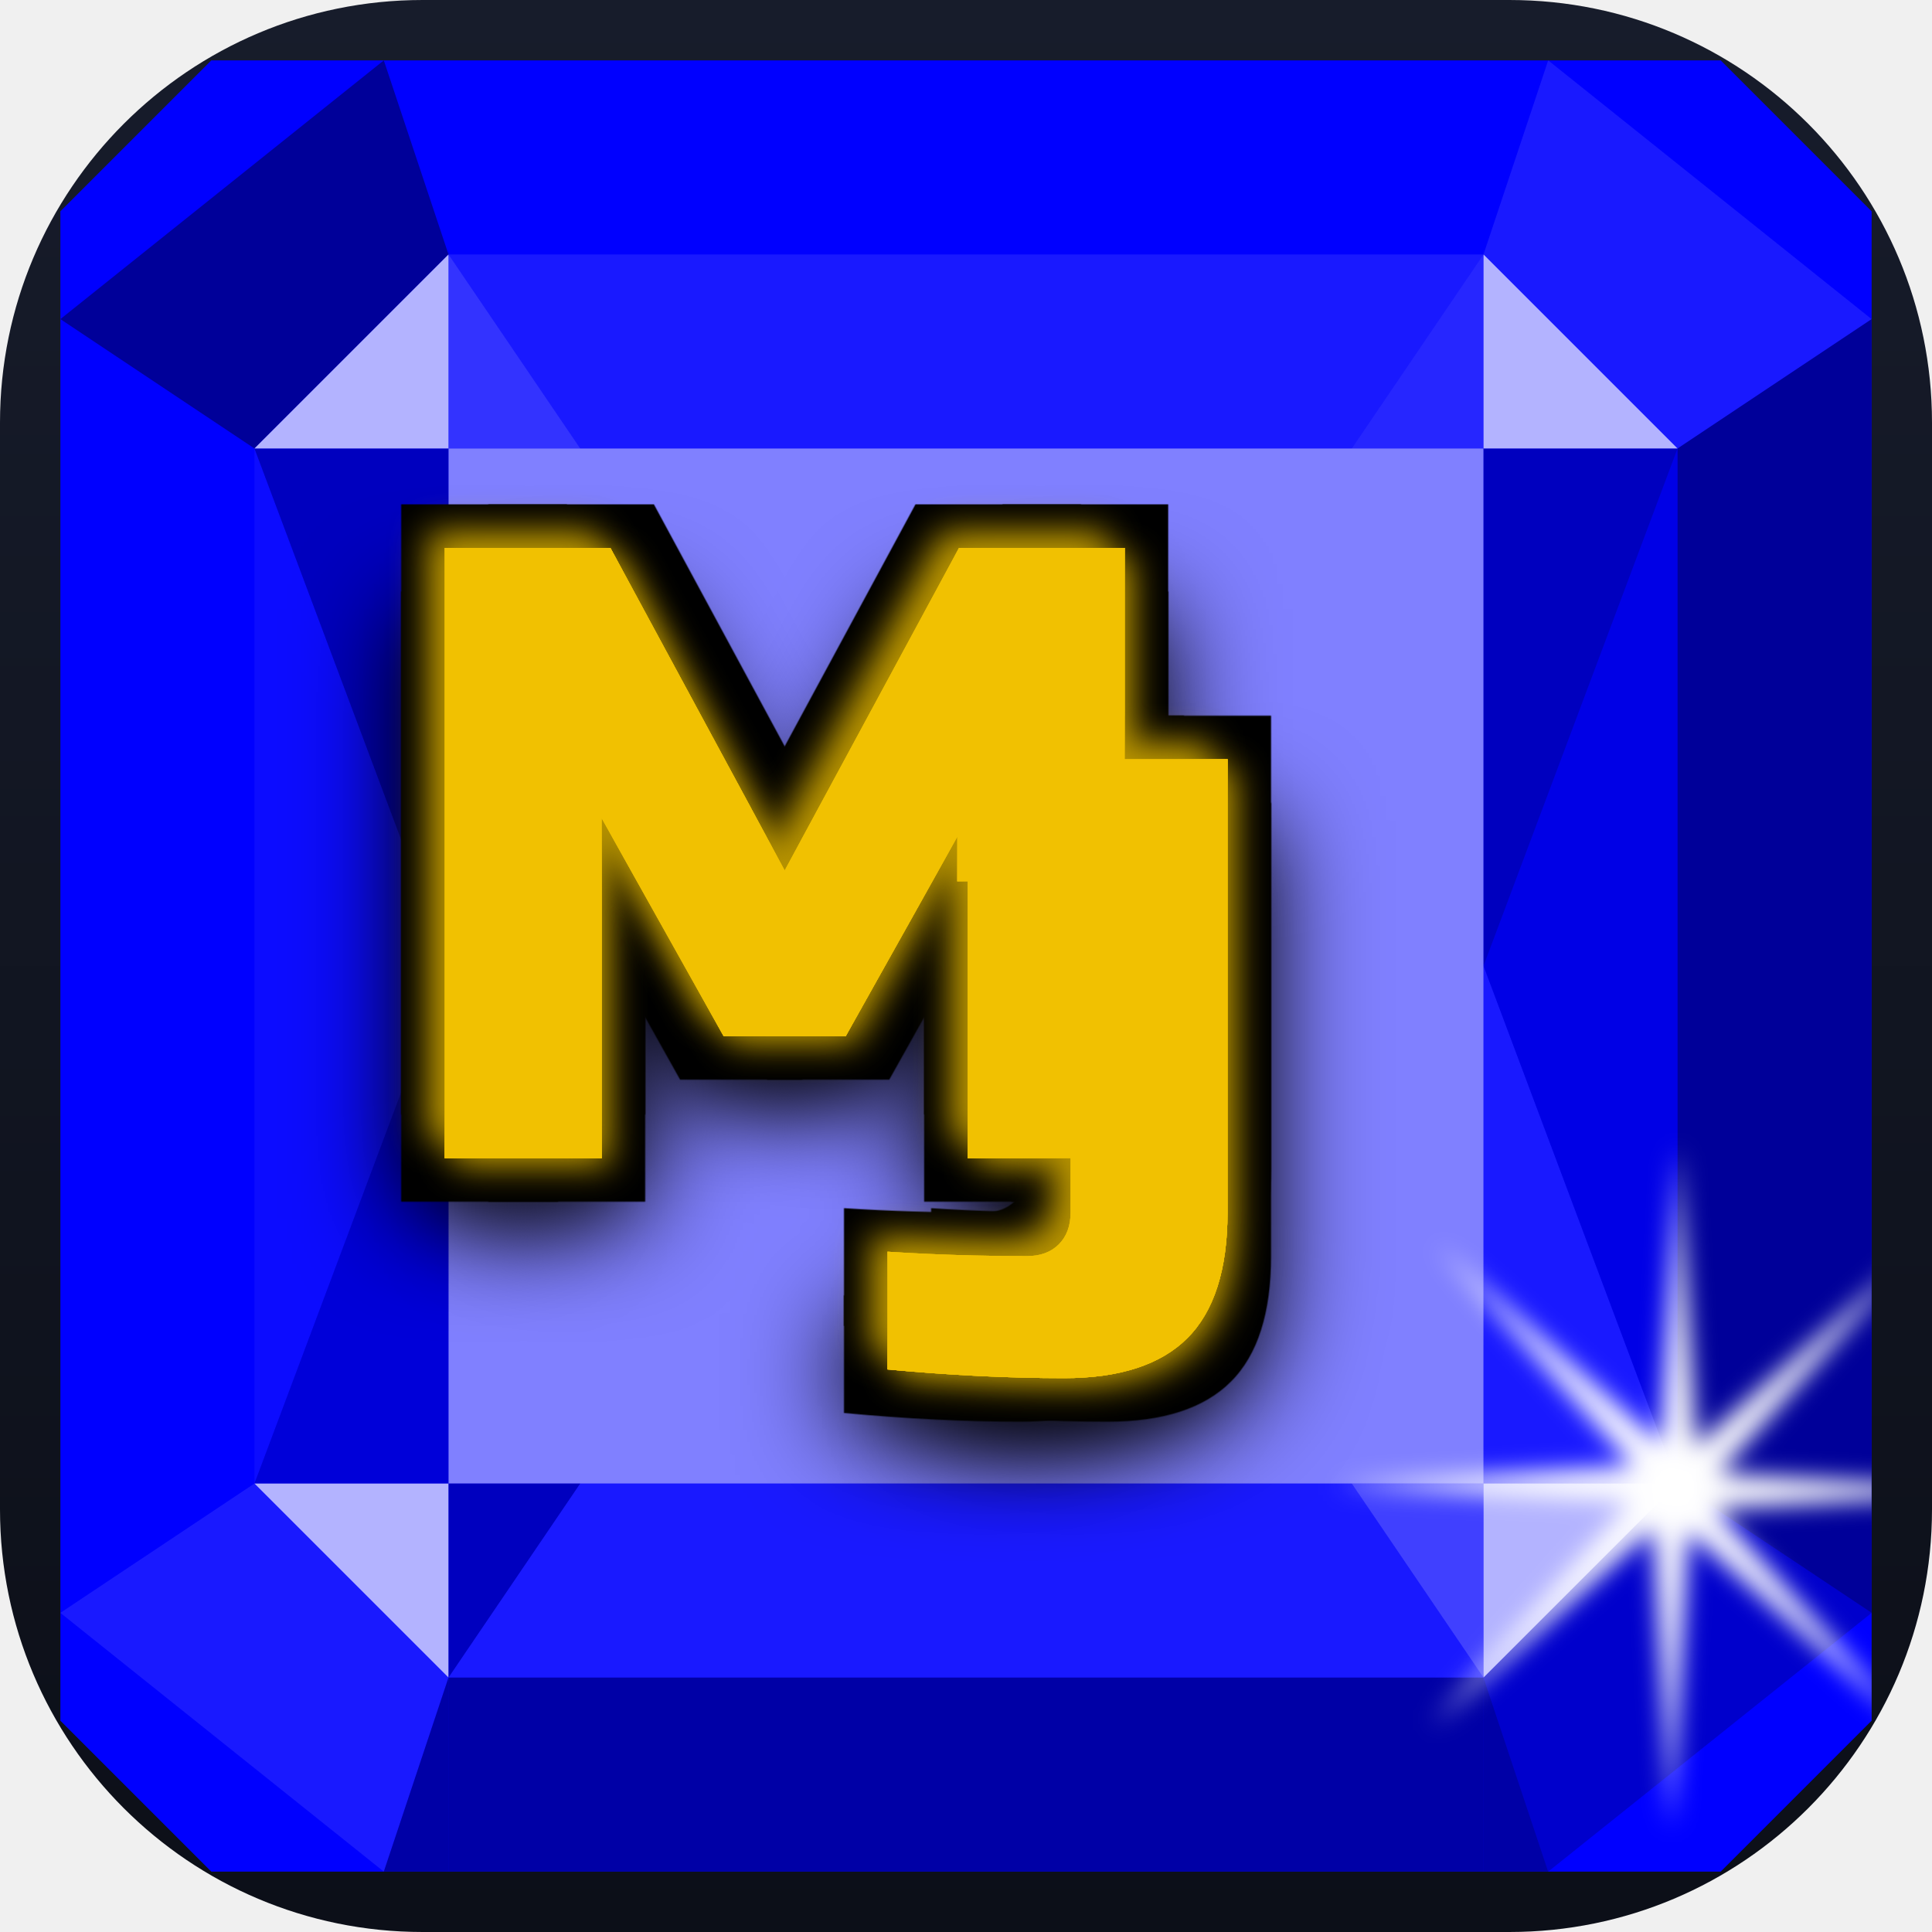
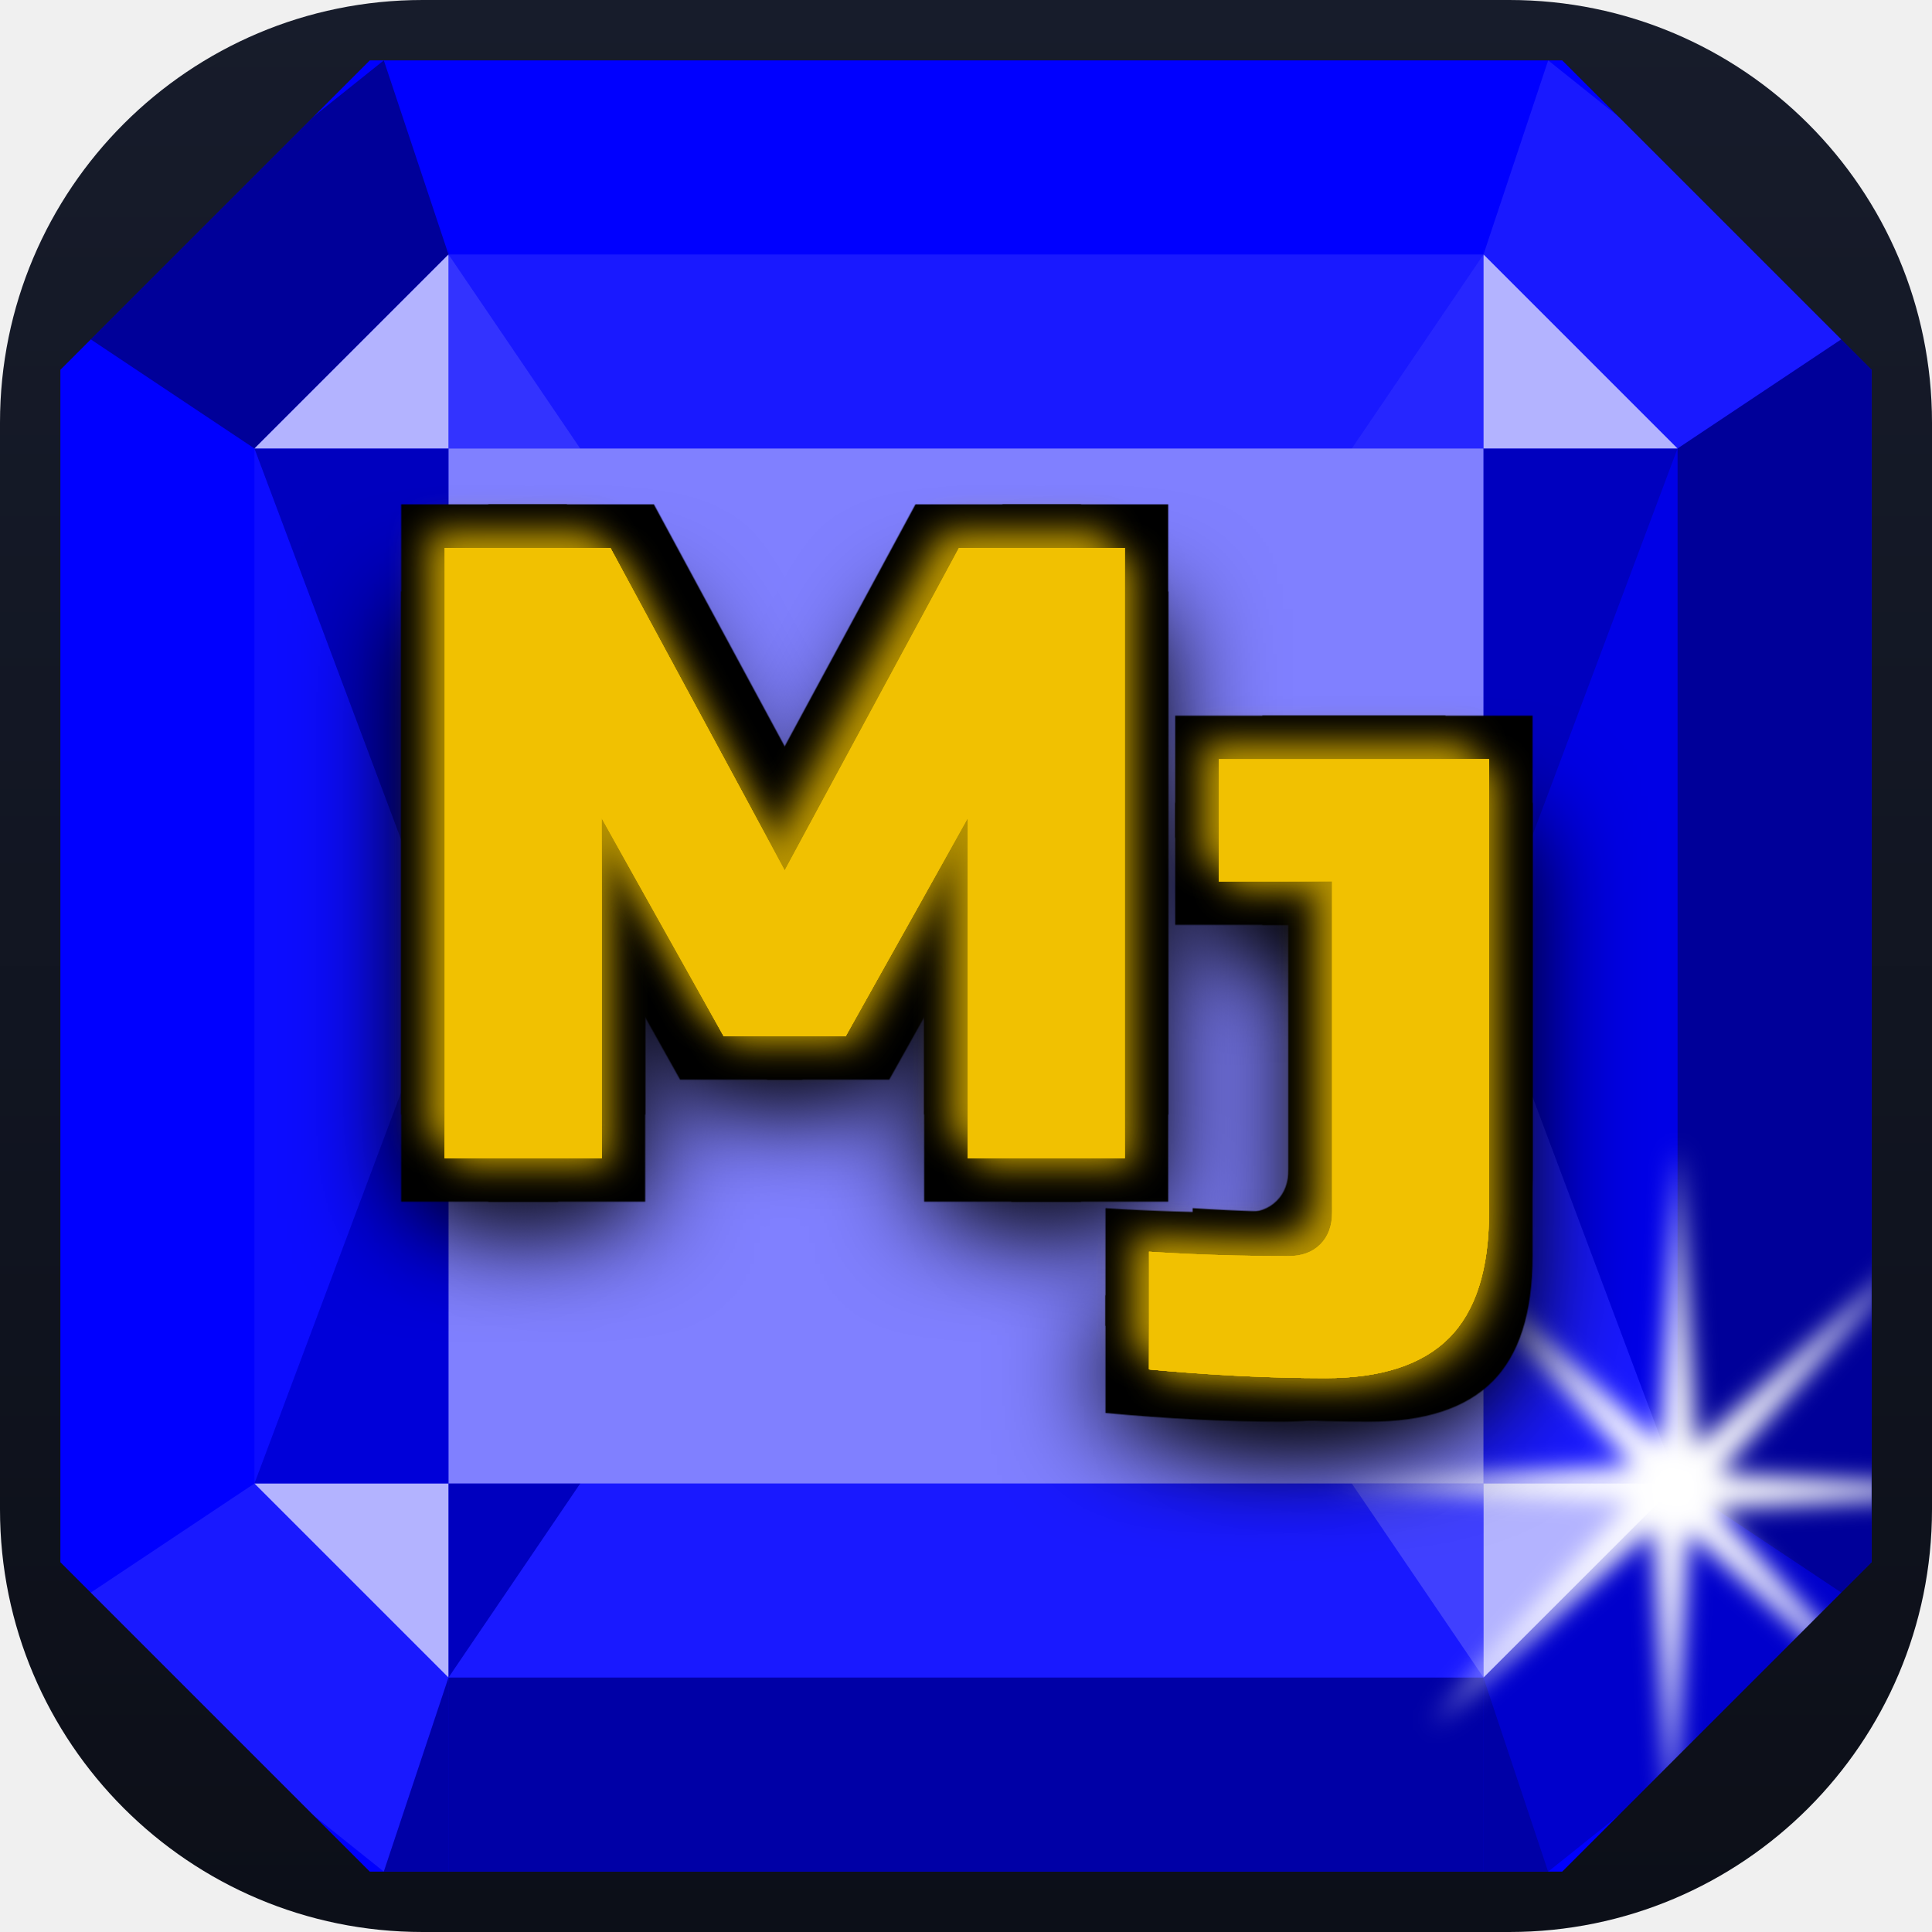
<svg xmlns="http://www.w3.org/2000/svg" width="512" height="512" viewBox="0 0 512 512" role="img" aria-label="Blue jewel with gold MJ monogram">
  <defs>
    <linearGradient id="a-bg" x1="0" y1="0" x2="0" y2="1">
      <stop offset="0%" stop-color="#171c2b" />
      <stop offset="100%" stop-color="#0c0f18" />
    </linearGradient>
    <clipPath id="a-frame">
      <rect width="512" height="512" rx="112" />
    </clipPath>
    <clipPath id="a-oct">
-       <path d="M56 16 H456 L496 56 V456 L456 496 H56 L16 456 V56 Z" />
+       <path d="M98 16 H414 L496 98 V414 L414 496 H98 L16 414 V98 Z" />
    </clipPath>
    <linearGradient id="a-w1">
      <stop style="stop-color:#ffffff;stop-opacity:1;" offset="0" id="stop5936" />
    </linearGradient>
    <linearGradient id="a-w2">
      <stop style="stop-color:#ffffff;stop-opacity:1;" offset="0" id="stop5896" />
      <stop style="stop-color:#ffffff;stop-opacity:0.965;" offset="1" id="stop5898" />
    </linearGradient>
    <linearGradient id="a-w3">
      <stop style="stop-color:#ffffff;stop-opacity:1;" offset="0" id="stop5203" />
    </linearGradient>
    <radialGradient href="#a-w2" id="a-spark" cx="340" cy="1042.362" fx="340" fy="1042.362" r="13.846" gradientUnits="userSpaceOnUse" />
    <filter id="a-blur" color-interpolation-filters="sRGB">
      <feGaussianBlur stdDeviation="0.436" id="a-blurfe" />
    </filter>
    <radialGradient href="#a-w1" id="a-gloss" cx="212.5" cy="982.362" fx="212.5" fy="982.362" r="182.5" gradientTransform="matrix(1.506849,0,0,0.2191781,-15.20548,767.0499)" gradientUnits="userSpaceOnUse" />
  </defs>
  <rect width="512" height="512" rx="112" fill="url(#a-bg)" />
  <g clip-path="url(#a-frame)">
    <g clip-path="url(#a-oct)">
      <g>
        <rect x="16" y="16" width="480" height="480" fill="#0000ff" />
        <clipPath id="a-capL">
          <rect x="16" y="16" width="102.857" height="480" />
        </clipPath>
        <g clip-path="url(#a-capL)">
          <g transform="translate(16 16) scale(3.42857 3.42857) translate(0 -912.3622)">
            <path id="path5470" d="m 30,942.362 550,0 0,80 -550,0 z" style="opacity:0.5;fill:url(#a-gloss);fill-opacity:1;stroke:none" />
            <path id="path5470-1" d="m 0,932.362 25,-20 5,15 -15,15 z" style="opacity:0.4;fill:#000000;fill-opacity:1;stroke:none" />
            <path id="path5470-1-6" d="m 0,1032.362 15,-10 15,15 -5,15 z" style="opacity:0.1;fill:#ffffff;fill-opacity:1;stroke:none" />
            <path id="path5470-1-6-8" d="m 580,927.362 5,-15 25,20 -15,10 z" style="opacity:0.1;fill:#ffffff;fill-opacity:1;stroke:none" />
            <path id="path5470-1-8" d="m 580,1037.362 15,-15 15,10 -25,20 z" style="opacity:0.2;fill:#000000;fill-opacity:1;stroke:none" />
            <path id="path5470-1-8-2" d="m 30,1037.362 550,0 5,15 -560,0 z" style="opacity:0.35;fill:#000000;fill-opacity:1;stroke:none" />
            <path id="path5470-1-8-2-7" d="m 610,932.362 0,100 -15,-10 0,-80 z" style="opacity:0.4;fill:#000000;fill-opacity:1;stroke:none" />
            <path id="path5470-1-6-7" d="m 15,1022.362 15,0 0,15 z" style="opacity:0;fill:#ffffff;fill-opacity:1;stroke:none" />
            <path id="path5470-1-1" d="m 15,1022.362 15,0 0,15 z" style="opacity:0.7;fill:#ffffff;fill-opacity:1;stroke:none" />
            <path id="path5470-1-1-2" d="m 30,1037.362 0,-15 70,0 z" style="opacity:0.25;fill:#000000;fill-opacity:1;stroke:none" />
            <path id="path5470-1-1-2-6" d="m 30,1022.362 -15,0 15,-40 z" style="opacity:0.15;fill:#000000;fill-opacity:1;stroke:none" />
            <path id="path5470-1-1-2-6-0" d="m 15,942.362 15,40 0,-40 z" style="opacity:0.25;fill:#000000;fill-opacity:1;stroke:none" />
            <path id="path5470-1-1-2-6-4" d="m 30,982.362 -15,40 0,-80 z" style="opacity:0.05;fill:#ffffff;fill-opacity:1;stroke:none" />
            <path id="path5470-1-1-2-6-9" d="m 580,1022.362 15,0 -15,-40 z" style="opacity:0.1;fill:#ffffff;fill-opacity:1;stroke:none" />
            <path id="path5470-1-1-2-6-0-4" d="m 595,942.362 -15,40 0,-40 z" style="opacity:0.25;fill:#000000;fill-opacity:1;stroke:none" />
            <path id="path5470-1-1-2-6-4-6" d="m 580,982.362 15,40 0,-80 z" style="opacity:0.1;fill:#000000;fill-opacity:1;stroke:none" />
            <path id="path5470-1-1-0" d="m 15,942.362 15,0 0,-15 z" style="opacity:0.7;fill:#ffffff;fill-opacity:1;stroke:none" />
            <path id="path5470-1-1-2-3" d="m 30,927.362 0,15 70,0 z" style="opacity:0.2;fill:#ffffff;fill-opacity:1;stroke:none" />
            <path id="path5470-1-1-6" d="m 595,1022.362 -15,0 0,15 z" style="opacity:0.7;fill:#ffffff;fill-opacity:1;stroke:none" />
            <path id="path5470-1-1-2-2" d="m 580,1037.362 0,-15 -70,0 z" style="opacity:0.25;fill:#ffffff;fill-opacity:1;stroke:none" />
            <path id="path5470-1-1-6-4" d="m 595,942.362 -15,0 0,-15 z" style="opacity:0.7;fill:#ffffff;fill-opacity:1;stroke:none" />
            <path id="path5470-1-1-2-2-5" d="m 580,927.362 0,15 -70,0 z" style="opacity:0.15;fill:#ffffff;fill-opacity:1;stroke:none" />
            <path id="path5470-1-6-88" d="m 30,1037.362 70,-15 410,0 70,15 z" style="opacity:0.1;fill:#ffffff;fill-opacity:1;stroke:none" />
            <path id="path5470-1-6-88-1" d="m 30,927.362 70,15 410,0 70,-15 z" style="opacity:0.1;fill:#ffffff;fill-opacity:1;stroke:none" />
          </g>
        </g>
        <clipPath id="a-mid">
          <rect x="118.857" y="16" width="274.286" height="480" />
        </clipPath>
        <g clip-path="url(#a-mid)">
          <g transform="translate(118.8571 16) scale(0.4987 3.42857) translate(-30 -912.3622)">
            <path id="path5470" d="m 30,942.362 550,0 0,80 -550,0 z" style="opacity:0.5;fill:url(#a-gloss);fill-opacity:1;stroke:none" />
            <path id="path5470-1" d="m 0,932.362 25,-20 5,15 -15,15 z" style="opacity:0.4;fill:#000000;fill-opacity:1;stroke:none" />
            <path id="path5470-1-6" d="m 0,1032.362 15,-10 15,15 -5,15 z" style="opacity:0.1;fill:#ffffff;fill-opacity:1;stroke:none" />
            <path id="path5470-1-6-8" d="m 580,927.362 5,-15 25,20 -15,10 z" style="opacity:0.1;fill:#ffffff;fill-opacity:1;stroke:none" />
            <path id="path5470-1-8" d="m 580,1037.362 15,-15 15,10 -25,20 z" style="opacity:0.2;fill:#000000;fill-opacity:1;stroke:none" />
            <path id="path5470-1-8-2" d="m 30,1037.362 550,0 5,15 -560,0 z" style="opacity:0.35;fill:#000000;fill-opacity:1;stroke:none" />
            <path id="path5470-1-8-2-7" d="m 610,932.362 0,100 -15,-10 0,-80 z" style="opacity:0.4;fill:#000000;fill-opacity:1;stroke:none" />
            <path id="path5470-1-6-7" d="m 15,1022.362 15,0 0,15 z" style="opacity:0;fill:#ffffff;fill-opacity:1;stroke:none" />
            <path id="path5470-1-1" d="m 15,1022.362 15,0 0,15 z" style="opacity:0.7;fill:#ffffff;fill-opacity:1;stroke:none" />
            <path id="path5470-1-1-2" d="m 30,1037.362 0,-15 70,0 z" style="opacity:0.25;fill:#000000;fill-opacity:1;stroke:none" />
            <path id="path5470-1-1-2-6" d="m 30,1022.362 -15,0 15,-40 z" style="opacity:0.15;fill:#000000;fill-opacity:1;stroke:none" />
            <path id="path5470-1-1-2-6-0" d="m 15,942.362 15,40 0,-40 z" style="opacity:0.25;fill:#000000;fill-opacity:1;stroke:none" />
            <path id="path5470-1-1-2-6-4" d="m 30,982.362 -15,40 0,-80 z" style="opacity:0.05;fill:#ffffff;fill-opacity:1;stroke:none" />
            <path id="path5470-1-1-2-6-9" d="m 580,1022.362 15,0 -15,-40 z" style="opacity:0.1;fill:#ffffff;fill-opacity:1;stroke:none" />
            <path id="path5470-1-1-2-6-0-4" d="m 595,942.362 -15,40 0,-40 z" style="opacity:0.25;fill:#000000;fill-opacity:1;stroke:none" />
            <path id="path5470-1-1-2-6-4-6" d="m 580,982.362 15,40 0,-80 z" style="opacity:0.1;fill:#000000;fill-opacity:1;stroke:none" />
            <path id="path5470-1-1-0" d="m 15,942.362 15,0 0,-15 z" style="opacity:0.7;fill:#ffffff;fill-opacity:1;stroke:none" />
            <path id="path5470-1-1-2-3" d="m 30,927.362 0,15 70,0 z" style="opacity:0.2;fill:#ffffff;fill-opacity:1;stroke:none" />
            <path id="path5470-1-1-6" d="m 595,1022.362 -15,0 0,15 z" style="opacity:0.7;fill:#ffffff;fill-opacity:1;stroke:none" />
            <path id="path5470-1-1-2-2" d="m 580,1037.362 0,-15 -70,0 z" style="opacity:0.25;fill:#ffffff;fill-opacity:1;stroke:none" />
            <path id="path5470-1-1-6-4" d="m 595,942.362 -15,0 0,-15 z" style="opacity:0.7;fill:#ffffff;fill-opacity:1;stroke:none" />
            <path id="path5470-1-1-2-2-5" d="m 580,927.362 0,15 -70,0 z" style="opacity:0.15;fill:#ffffff;fill-opacity:1;stroke:none" />
            <path id="path5470-1-6-88" d="m 30,1037.362 70,-15 410,0 70,15 z" style="opacity:0.1;fill:#ffffff;fill-opacity:1;stroke:none" />
            <path id="path5470-1-6-88-1" d="m 30,927.362 70,15 410,0 70,-15 z" style="opacity:0.1;fill:#ffffff;fill-opacity:1;stroke:none" />
          </g>
        </g>
        <clipPath id="a-capR">
          <rect x="393.143" y="16" width="102.857" height="480" />
        </clipPath>
        <g clip-path="url(#a-capR)">
          <g transform="translate(393.1429 16) scale(3.42857 3.42857) translate(-580 -912.3622)">
            <path id="path5470" d="m 30,942.362 550,0 0,80 -550,0 z" style="opacity:0.5;fill:url(#a-gloss);fill-opacity:1;stroke:none" />
            <path id="path5470-1" d="m 0,932.362 25,-20 5,15 -15,15 z" style="opacity:0.4;fill:#000000;fill-opacity:1;stroke:none" />
            <path id="path5470-1-6" d="m 0,1032.362 15,-10 15,15 -5,15 z" style="opacity:0.1;fill:#ffffff;fill-opacity:1;stroke:none" />
            <path id="path5470-1-6-8" d="m 580,927.362 5,-15 25,20 -15,10 z" style="opacity:0.1;fill:#ffffff;fill-opacity:1;stroke:none" />
            <path id="path5470-1-8" d="m 580,1037.362 15,-15 15,10 -25,20 z" style="opacity:0.2;fill:#000000;fill-opacity:1;stroke:none" />
            <path id="path5470-1-8-2" d="m 30,1037.362 550,0 5,15 -560,0 z" style="opacity:0.35;fill:#000000;fill-opacity:1;stroke:none" />
            <path id="path5470-1-8-2-7" d="m 610,932.362 0,100 -15,-10 0,-80 z" style="opacity:0.4;fill:#000000;fill-opacity:1;stroke:none" />
            <path id="path5470-1-6-7" d="m 15,1022.362 15,0 0,15 z" style="opacity:0;fill:#ffffff;fill-opacity:1;stroke:none" />
            <path id="path5470-1-1" d="m 15,1022.362 15,0 0,15 z" style="opacity:0.7;fill:#ffffff;fill-opacity:1;stroke:none" />
            <path id="path5470-1-1-2" d="m 30,1037.362 0,-15 70,0 z" style="opacity:0.25;fill:#000000;fill-opacity:1;stroke:none" />
            <path id="path5470-1-1-2-6" d="m 30,1022.362 -15,0 15,-40 z" style="opacity:0.15;fill:#000000;fill-opacity:1;stroke:none" />
            <path id="path5470-1-1-2-6-0" d="m 15,942.362 15,40 0,-40 z" style="opacity:0.25;fill:#000000;fill-opacity:1;stroke:none" />
            <path id="path5470-1-1-2-6-4" d="m 30,982.362 -15,40 0,-80 z" style="opacity:0.05;fill:#ffffff;fill-opacity:1;stroke:none" />
            <path id="path5470-1-1-2-6-9" d="m 580,1022.362 15,0 -15,-40 z" style="opacity:0.1;fill:#ffffff;fill-opacity:1;stroke:none" />
            <path id="path5470-1-1-2-6-0-4" d="m 595,942.362 -15,40 0,-40 z" style="opacity:0.25;fill:#000000;fill-opacity:1;stroke:none" />
            <path id="path5470-1-1-2-6-4-6" d="m 580,982.362 15,40 0,-80 z" style="opacity:0.1;fill:#000000;fill-opacity:1;stroke:none" />
            <path id="path5470-1-1-0" d="m 15,942.362 15,0 0,-15 z" style="opacity:0.7;fill:#ffffff;fill-opacity:1;stroke:none" />
            <path id="path5470-1-1-2-3" d="m 30,927.362 0,15 70,0 z" style="opacity:0.2;fill:#ffffff;fill-opacity:1;stroke:none" />
            <path id="path5470-1-1-6" d="m 595,1022.362 -15,0 0,15 z" style="opacity:0.7;fill:#ffffff;fill-opacity:1;stroke:none" />
            <path id="path5470-1-1-2-2" d="m 580,1037.362 0,-15 -70,0 z" style="opacity:0.25;fill:#ffffff;fill-opacity:1;stroke:none" />
            <path id="path5470-1-1-6-4" d="m 595,942.362 -15,0 0,-15 z" style="opacity:0.7;fill:#ffffff;fill-opacity:1;stroke:none" />
            <path id="path5470-1-1-2-2-5" d="m 580,927.362 0,15 -70,0 z" style="opacity:0.15;fill:#ffffff;fill-opacity:1;stroke:none" />
            <path id="path5470-1-6-88" d="m 30,1037.362 70,-15 410,0 70,15 z" style="opacity:0.1;fill:#ffffff;fill-opacity:1;stroke:none" />
            <path id="path5470-1-6-88-1" d="m 30,927.362 70,15 410,0 70,-15 z" style="opacity:0.1;fill:#ffffff;fill-opacity:1;stroke:none" />
          </g>
        </g>
      </g>
      <g transform="translate(393.14 16) scale(3.42857) translate(-580 -912.3622)">
        <path d="m 340.118,1029.906 0.662,10.953 8.111,-7.221 -7.277,8.213 10.841,0.629 -10.953,0.662 7.221,8.111 -8.213,-7.277 -0.629,10.841 -0.662,-10.953 -8.111,7.221 7.277,-8.213 -10.841,-0.629 10.953,-0.662 -7.221,-8.111 8.213,7.277 z" transform="translate(594.76 1022.68) scale(1.6) translate(-594.76 -1022.68) matrix(1.324015,0,0,1.324015,144.5979,-357.4278)" fill="url(#a-spark)" filter="url(#a-blur)" />
      </g>
    </g>
    <g style="filter:drop-shadow(-11.55px 16.17px 13.86px #000)">
      <path d="M256.46 306.91L256.46 216.82L224.12 274.57L191.78 274.57L159.44 216.82L159.44 306.91L117.86 306.91L117.86 145.21L161.75 145.21L207.95 230.68L254.15 145.21L298.04 145.21L298.04 306.91" fill="#f1c101" />
-       <path d="M325.30 321.33Q325.30 343.96 314.67 354.59Q304.05 365.22 281.99 365.22Q259.93 365.22 235.21 362.91L235.21 331.72Q253.23 332.88 272.17 332.88Q277.48 332.88 280.60 329.76Q283.72 326.64 283.72 321.33L283.72 233.55L253.69 233.55L253.69 201.21L325.30 201.21" fill="#f1c101" />
+       <path d="M394.60 321.33Q394.60 343.96 383.97 354.59Q373.35 365.22 351.29 365.22Q329.23 365.22 304.51 362.91L304.51 331.72Q322.53 332.88 341.47 332.88Q346.78 332.88 349.90 329.76Q353.02 326.64 353.02 321.33L353.02 233.55L322.99 233.55L322.99 201.21L394.60 201.21" fill="#f1c101" />
    </g>
    <g style="filter:drop-shadow(11.55px 16.17px 13.86px #000)">
      <path d="M256.46 306.91L256.46 216.82L224.12 274.57L191.78 274.57L159.44 216.82L159.44 306.91L117.86 306.91L117.86 145.21L161.75 145.21L207.95 230.68L254.15 145.21L298.04 145.21L298.04 306.91" fill="#f1c101" />
-       <path d="M325.30 321.33Q325.30 343.96 314.67 354.59Q304.05 365.22 281.99 365.22Q259.93 365.22 235.21 362.91L235.21 331.72Q253.23 332.88 272.17 332.88Q277.48 332.88 280.60 329.76Q283.72 326.64 283.72 321.33L283.72 233.55L253.69 233.55L253.69 201.21L325.30 201.21" fill="#f1c101" />
+       <path d="M394.60 321.33Q394.60 343.96 383.97 354.59Q373.35 365.22 351.29 365.22Q329.23 365.22 304.51 362.91L304.51 331.72Q322.53 332.88 341.47 332.88Q346.78 332.88 349.90 329.76Q353.02 326.64 353.02 321.33L353.02 233.55L322.99 233.55L322.99 201.21L394.60 201.21" fill="#f1c101" />
    </g>
    <g style="filter:drop-shadow(11.55px 11.55px 0.00px #000)">
      <path d="M256.46 306.91L256.46 216.82L224.12 274.57L191.78 274.57L159.44 216.82L159.44 306.91L117.86 306.91L117.86 145.21L161.75 145.21L207.95 230.68L254.15 145.21L298.04 145.21L298.04 306.91" fill="#f1c101" />
-       <path d="M325.30 321.33Q325.30 343.96 314.67 354.59Q304.05 365.22 281.99 365.22Q259.93 365.22 235.21 362.91L235.21 331.72Q253.23 332.88 272.17 332.88Q277.48 332.88 280.60 329.76Q283.72 326.64 283.72 321.33L283.72 233.55L253.69 233.55L253.69 201.21L325.30 201.21" fill="#f1c101" />
+       <path d="M394.60 321.33Q394.60 343.96 383.97 354.59Q373.35 365.22 351.29 365.22Q329.23 365.22 304.51 362.91L304.51 331.72Q322.53 332.88 341.47 332.88Q346.78 332.88 349.90 329.76Q353.02 326.64 353.02 321.33L353.02 233.55L322.99 233.55L322.99 201.21L394.60 201.21" fill="#f1c101" />
    </g>
    <g style="filter:drop-shadow(11.55px -11.55px 0.00px #000)">
      <path d="M256.46 306.91L256.46 216.82L224.12 274.57L191.78 274.57L159.44 216.82L159.44 306.91L117.86 306.91L117.86 145.21L161.75 145.21L207.95 230.68L254.15 145.21L298.04 145.21L298.04 306.91" fill="#f1c101" />
-       <path d="M325.30 321.33Q325.30 343.96 314.67 354.59Q304.05 365.22 281.99 365.22Q259.93 365.22 235.21 362.91L235.21 331.72Q253.23 332.88 272.17 332.88Q277.48 332.88 280.60 329.76Q283.72 326.64 283.72 321.33L283.72 233.55L253.69 233.55L253.69 201.21L325.30 201.21" fill="#f1c101" />
+       <path d="M394.60 321.33Q394.60 343.96 383.97 354.59Q373.35 365.22 351.29 365.22Q329.23 365.22 304.51 362.91L304.51 331.72Q322.53 332.88 341.47 332.88Q346.78 332.88 349.90 329.76Q353.02 326.64 353.02 321.33L353.02 233.55L322.99 233.55L322.99 201.21L394.60 201.21" fill="#f1c101" />
    </g>
    <g style="filter:drop-shadow(-11.55px 11.55px 0.00px #000)">
      <path d="M256.46 306.91L256.46 216.82L224.12 274.57L191.78 274.57L159.44 216.82L159.44 306.91L117.86 306.91L117.86 145.21L161.75 145.21L207.95 230.68L254.15 145.21L298.04 145.21L298.04 306.91" fill="#f1c101" />
-       <path d="M325.30 321.33Q325.30 343.96 314.67 354.59Q304.05 365.22 281.99 365.22Q259.93 365.22 235.21 362.91L235.21 331.72Q253.23 332.88 272.17 332.88Q277.48 332.88 280.60 329.76Q283.72 326.64 283.72 321.33L283.72 233.55L253.69 233.55L253.69 201.21L325.30 201.21" fill="#f1c101" />
+       <path d="M394.60 321.33Q394.60 343.96 383.97 354.59Q373.35 365.22 351.29 365.22Q329.23 365.22 304.51 362.91L304.51 331.72Q322.53 332.88 341.47 332.88Q346.78 332.88 349.90 329.76Q353.02 326.64 353.02 321.33L353.02 233.55L322.99 233.55L322.99 201.21L394.60 201.21" fill="#f1c101" />
    </g>
    <g style="filter:drop-shadow(-11.55px -11.55px 0.00px #000)">
      <path d="M256.46 306.91L256.46 216.82L224.12 274.57L191.78 274.57L159.44 216.82L159.44 306.91L117.86 306.91L117.86 145.21L161.75 145.21L207.95 230.68L254.15 145.21L298.04 145.21L298.04 306.91" fill="#f1c101" />
-       <path d="M325.30 321.33Q325.30 343.96 314.67 354.59Q304.05 365.22 281.99 365.22Q259.93 365.22 235.21 362.91L235.21 331.72Q253.23 332.88 272.17 332.88Q277.48 332.88 280.60 329.76Q283.72 326.64 283.72 321.33L283.72 233.55L253.69 233.55L253.69 201.21L325.30 201.21" fill="#f1c101" />
+       <path d="M394.60 321.33Q394.60 343.96 383.97 354.59Q373.35 365.22 351.29 365.22Q329.23 365.22 304.51 362.91L304.51 331.72Q322.53 332.88 341.47 332.88Q346.78 332.88 349.90 329.76Q353.02 326.64 353.02 321.33L353.02 233.55L322.99 233.55L322.99 201.21L394.60 201.21" fill="#f1c101" />
    </g>
    <g style="filter:drop-shadow(2.31px 2.31px 4.62px #b69202)">
      <path d="M256.46 306.91L256.46 216.82L224.12 274.57L191.78 274.57L159.44 216.82L159.44 306.91L117.86 306.91L117.86 145.21L161.75 145.21L207.95 230.68L254.15 145.21L298.04 145.21L298.04 306.91" fill="#f1c101" />
-       <path d="M325.30 321.33Q325.30 343.96 314.67 354.59Q304.05 365.22 281.99 365.22Q259.93 365.22 235.21 362.91L235.21 331.72Q253.23 332.88 272.17 332.88Q277.48 332.88 280.60 329.76Q283.72 326.64 283.72 321.33L283.72 233.55L253.69 233.55L253.69 201.21L325.30 201.21" fill="#f1c101" />
+       <path d="M394.60 321.33Q394.60 343.96 383.97 354.59Q373.35 365.22 351.29 365.22Q329.23 365.22 304.51 362.91L304.51 331.72Q322.53 332.88 341.47 332.88Q346.78 332.88 349.90 329.76Q353.02 326.64 353.02 321.33L353.02 233.55L322.99 233.55L322.99 201.21L394.60 201.21" fill="#f1c101" />
    </g>
    <g style="filter:drop-shadow(-4.62px -4.62px 4.62px #b69202)">
      <path d="M256.46 306.91L256.46 216.82L224.12 274.57L191.78 274.57L159.44 216.82L159.44 306.91L117.86 306.91L117.86 145.21L161.75 145.21L207.95 230.68L254.15 145.21L298.04 145.21L298.04 306.91" fill="#f1c101" />
-       <path d="M325.30 321.33Q325.30 343.96 314.67 354.59Q304.05 365.22 281.99 365.22Q259.93 365.22 235.21 362.91L235.21 331.72Q253.23 332.88 272.17 332.88Q277.48 332.88 280.60 329.76Q283.72 326.64 283.72 321.33L283.72 233.55L253.69 233.55L253.69 201.21L325.30 201.21" fill="#f1c101" />
+       <path d="M394.60 321.33Q394.60 343.96 383.97 354.59Q373.35 365.22 351.29 365.22Q329.23 365.22 304.51 362.91L304.51 331.72Q322.53 332.88 341.47 332.88Q346.78 332.88 349.90 329.76Q353.02 326.64 353.02 321.33L353.02 233.55L322.99 233.55L322.99 201.21L394.60 201.21" fill="#f1c101" />
    </g>
    <path d="M256.46 306.91L256.46 216.82L224.12 274.57L191.78 274.57L159.44 216.82L159.44 306.91L117.86 306.91L117.86 145.21L161.75 145.21L207.95 230.68L254.15 145.21L298.04 145.21L298.04 306.91" fill="#f1c101" />
-     <path d="M325.30 321.33Q325.30 343.96 314.67 354.59Q304.05 365.22 281.99 365.22Q259.93 365.22 235.21 362.91L235.21 331.72Q253.23 332.88 272.17 332.88Q277.48 332.88 280.60 329.76Q283.72 326.64 283.72 321.33L283.72 233.55L253.69 233.55L253.69 201.21L325.30 201.21" fill="#f1c101" />
+     <path d="M394.60 321.33Q394.60 343.96 383.97 354.59Q373.35 365.22 351.29 365.22Q329.23 365.22 304.51 362.91L304.51 331.72Q322.53 332.88 341.47 332.88Q346.78 332.88 349.90 329.76Q353.02 326.64 353.02 321.33L353.02 233.55L322.99 233.55L322.99 201.21L394.60 201.21" fill="#f1c101" />
  </g>
</svg>
